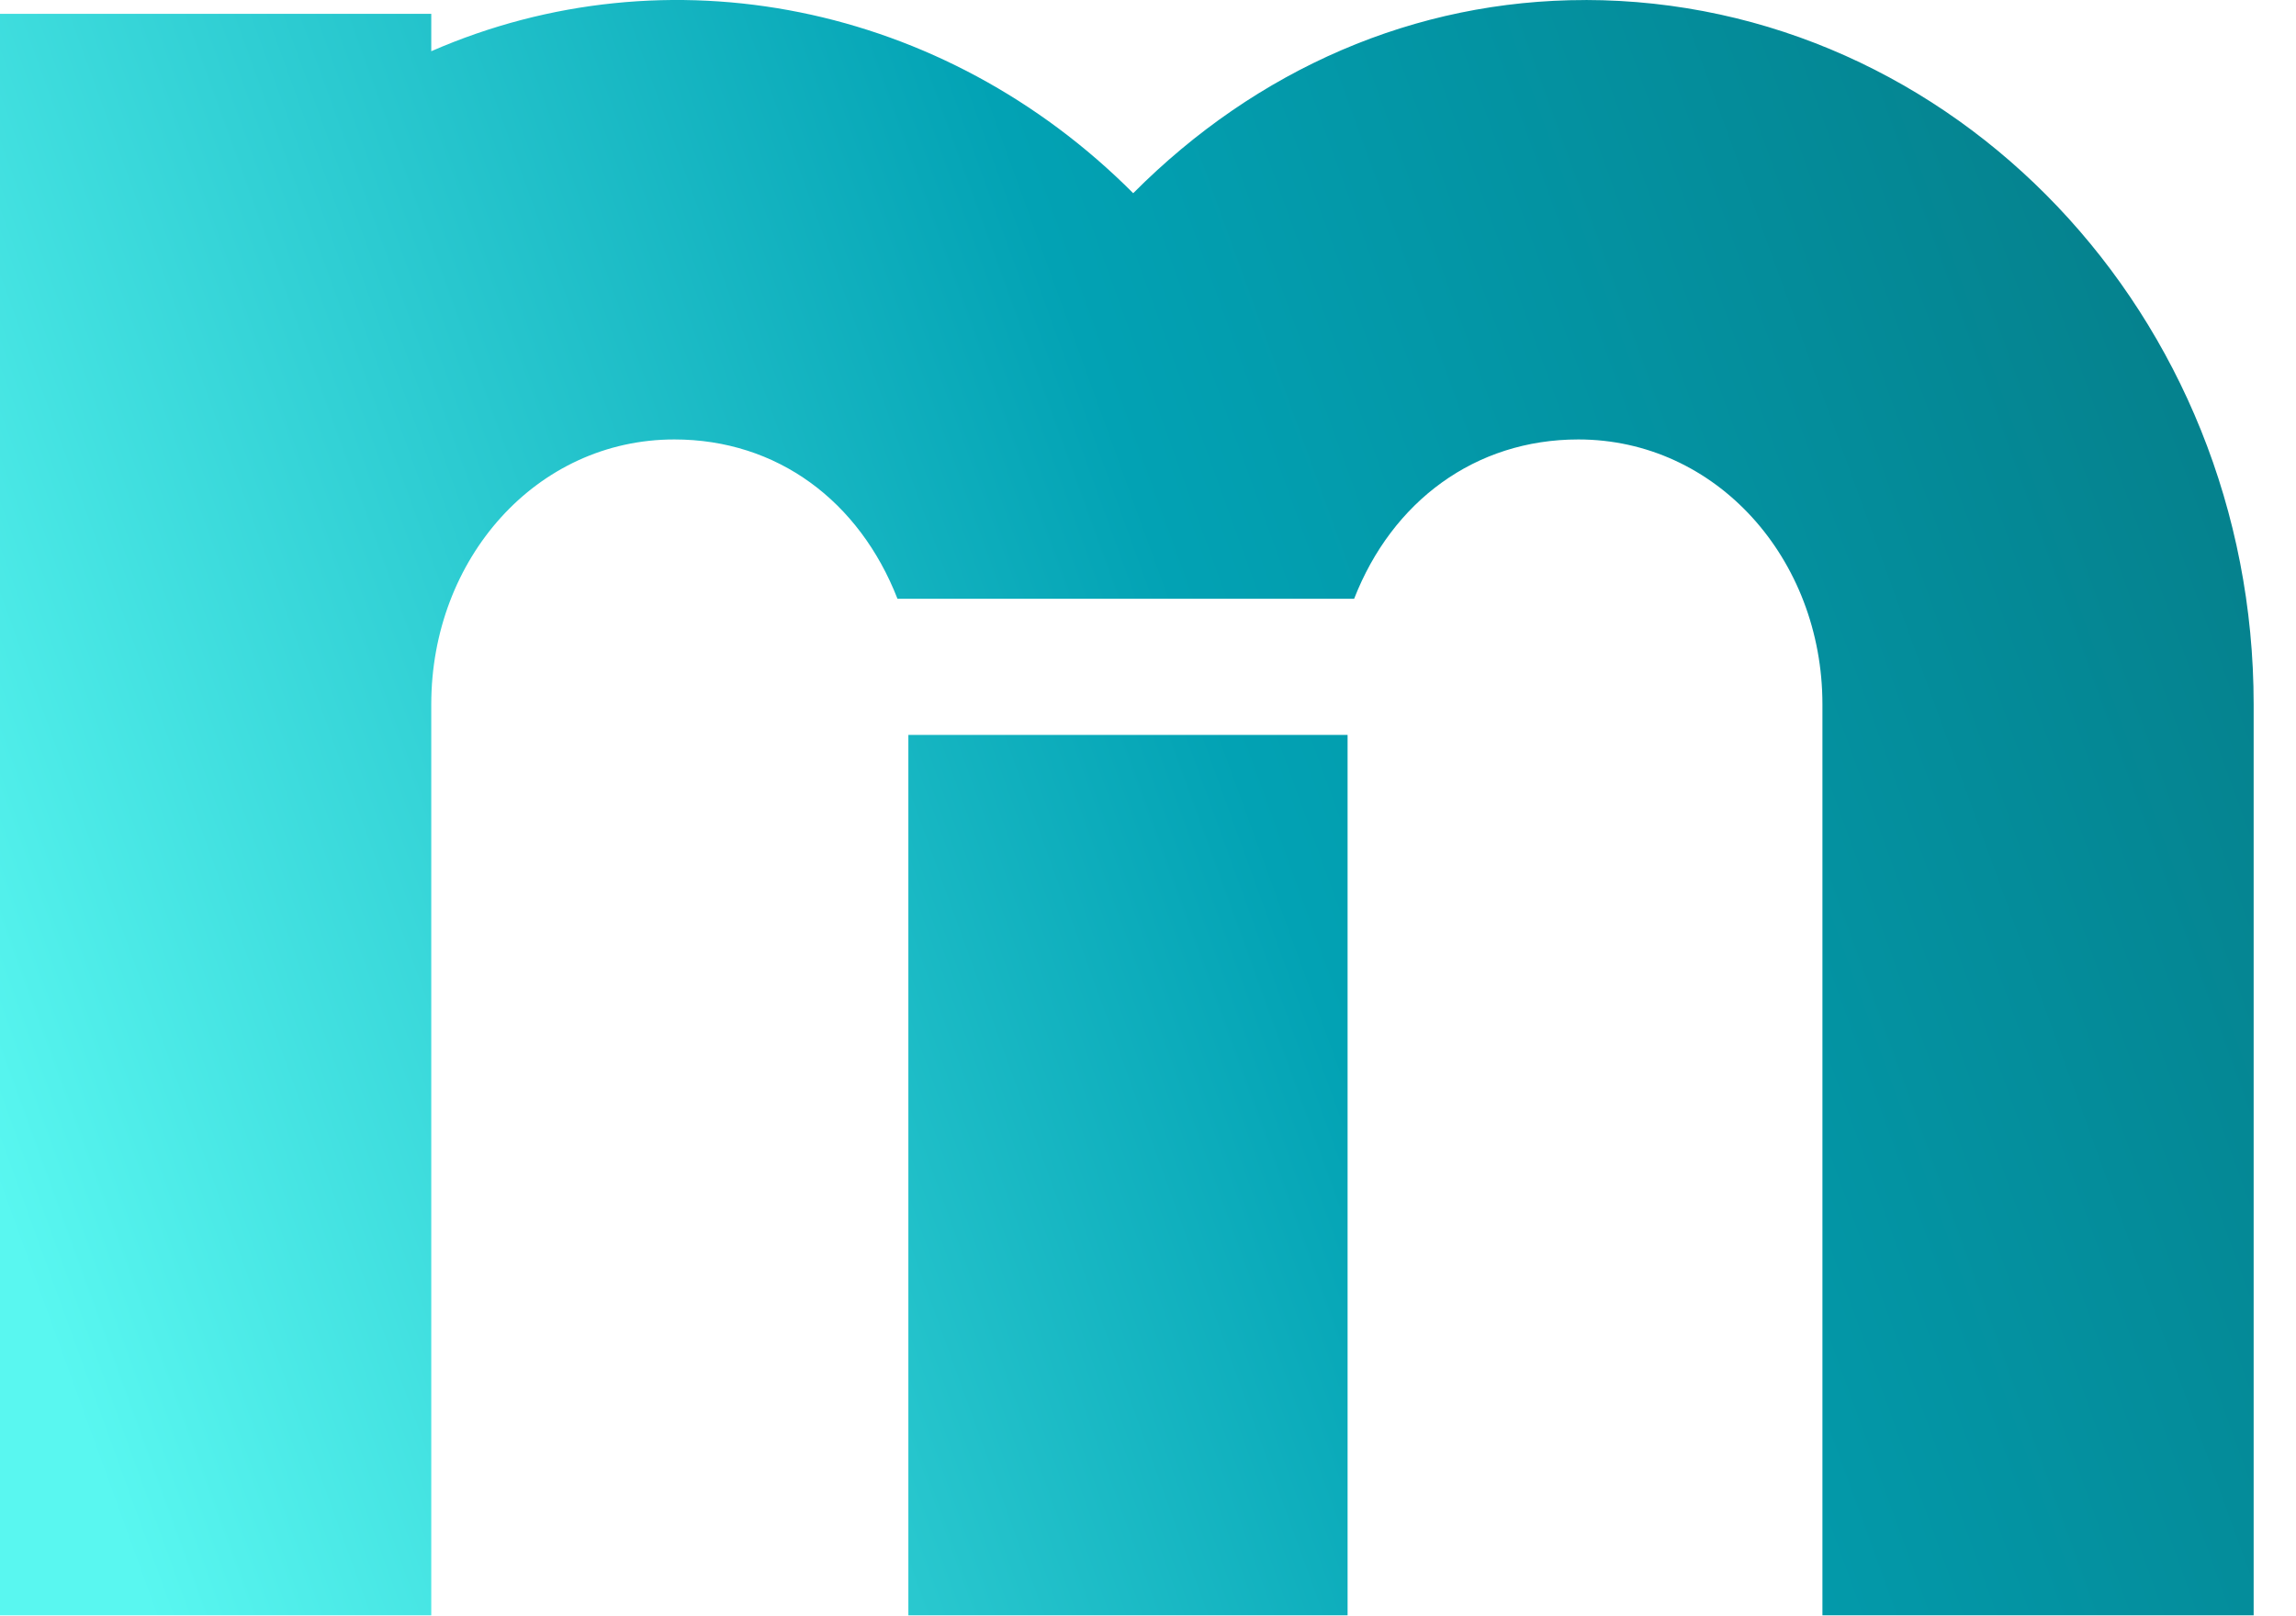
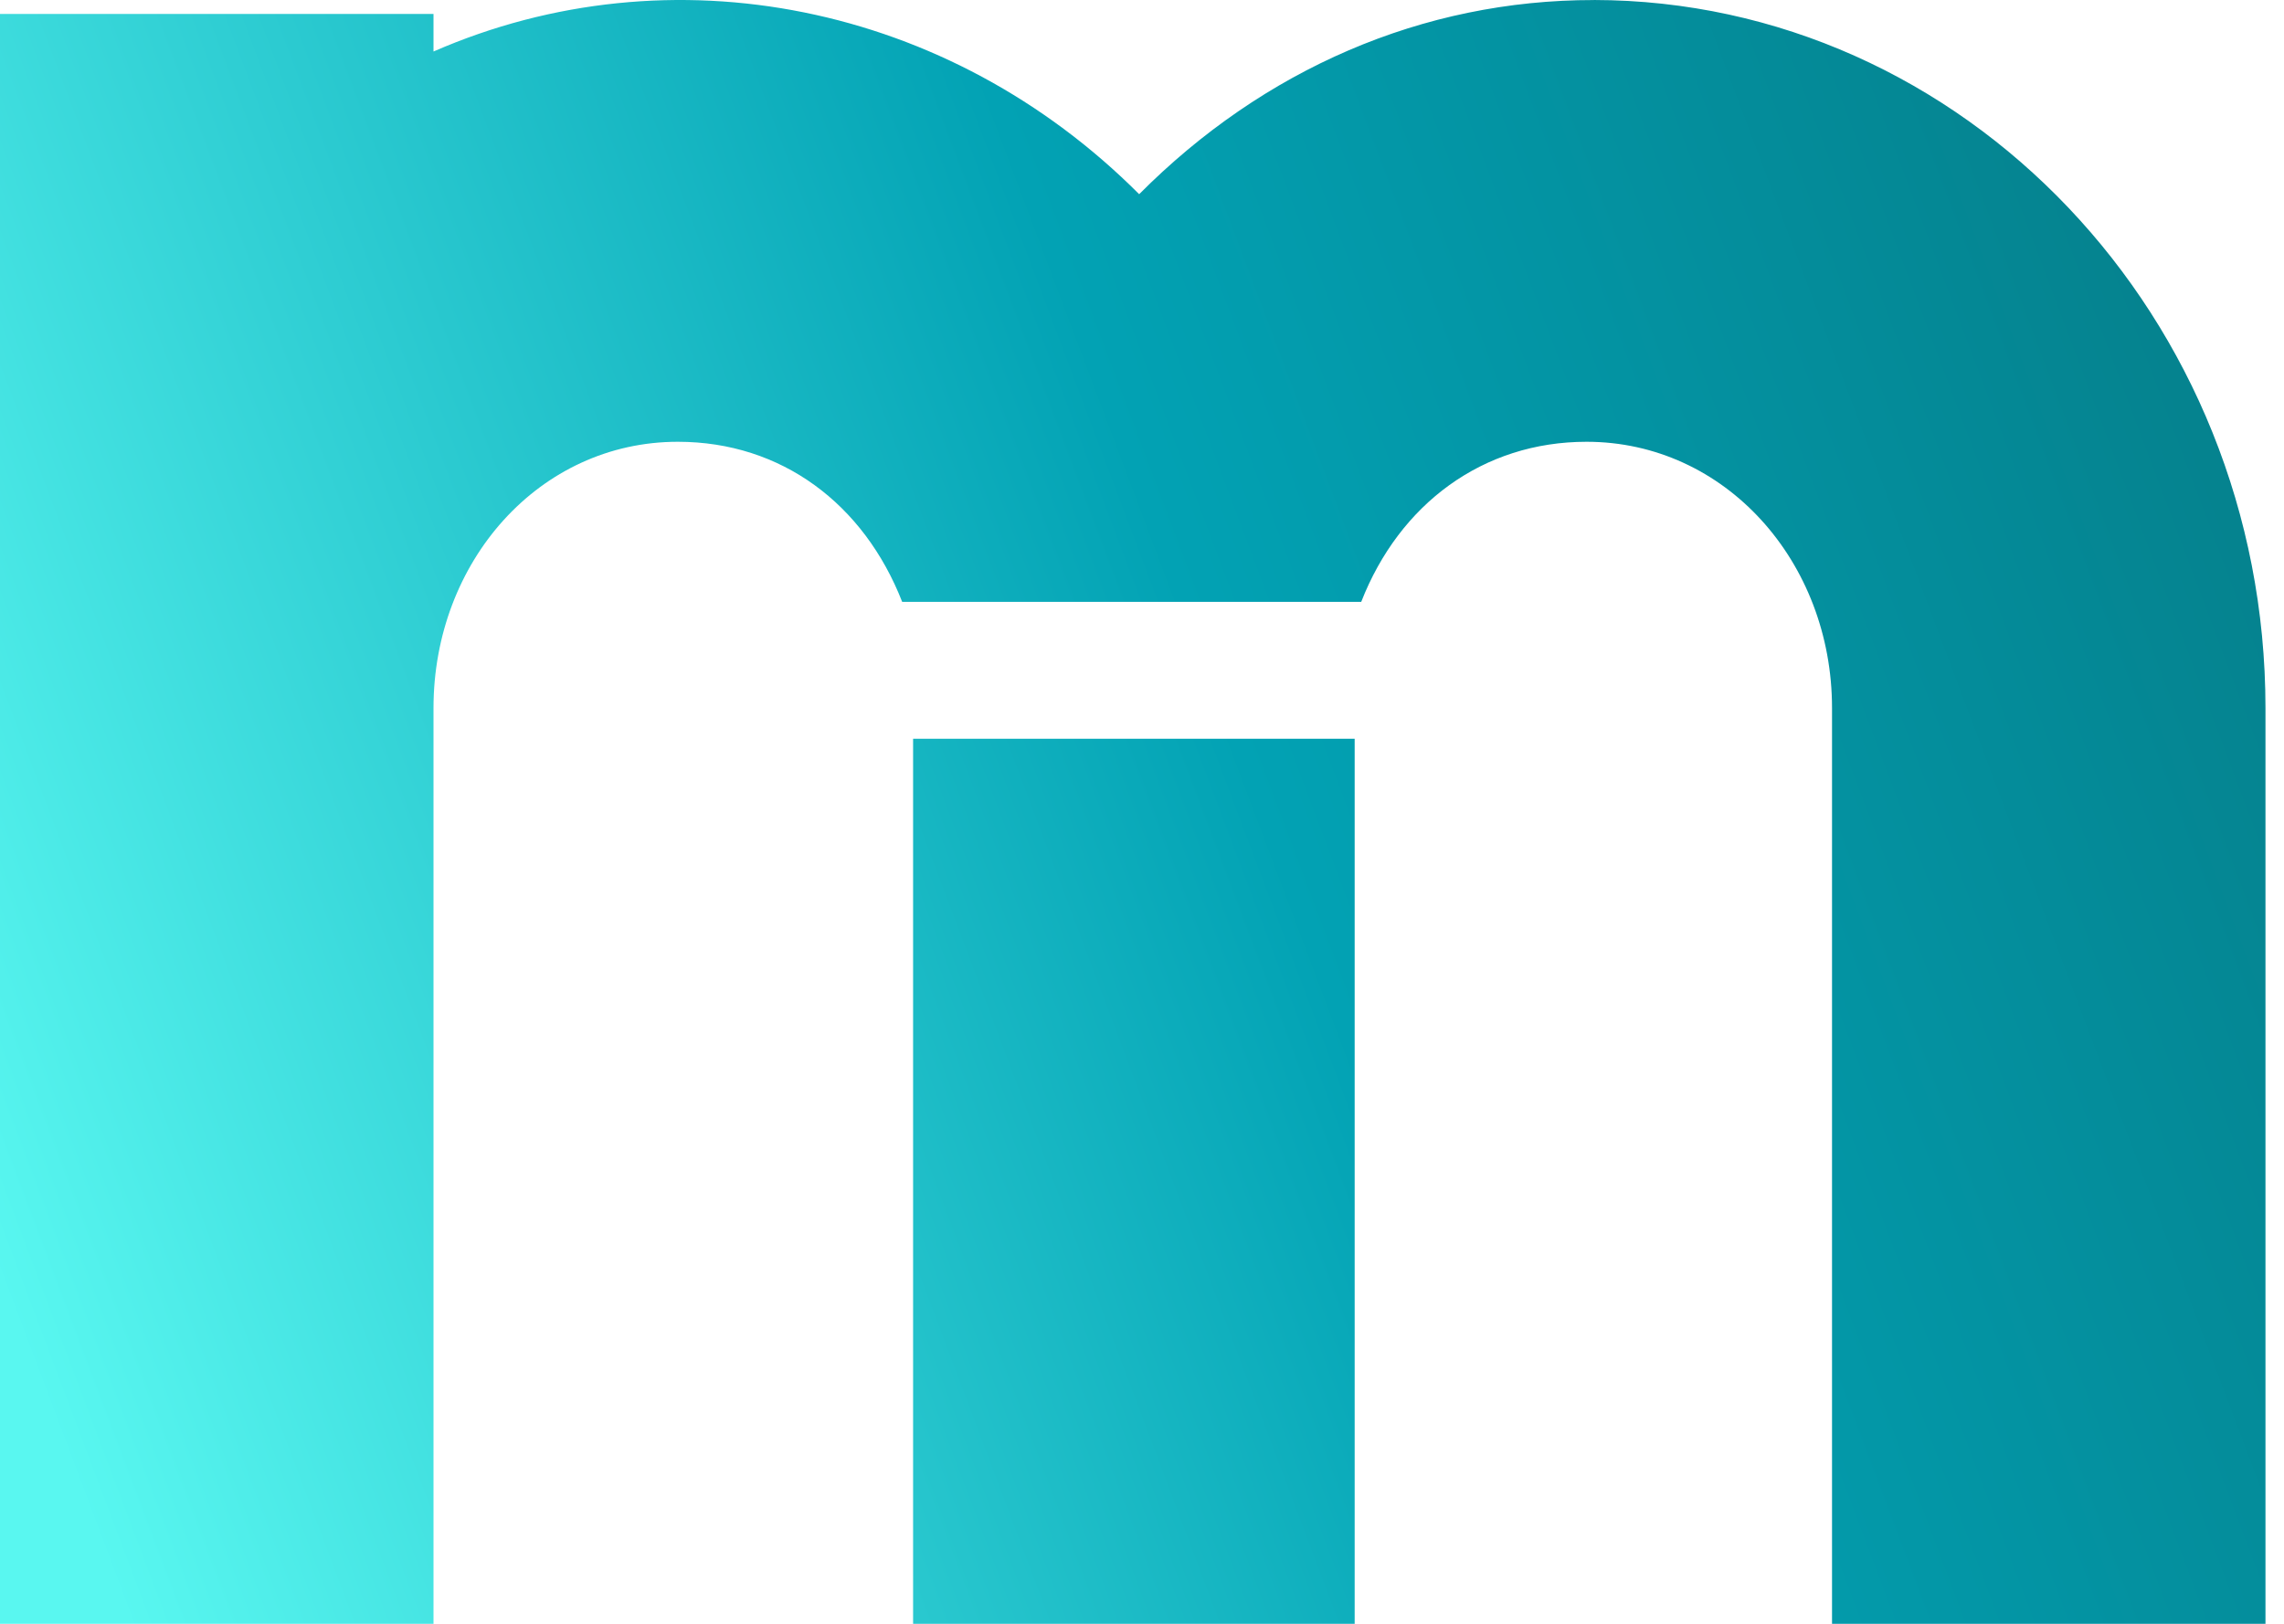
- <svg xmlns="http://www.w3.org/2000/svg" width="54" height="38" viewBox="0 0 54 38">
+ <svg xmlns="http://www.w3.org/2000/svg" width="45" height="32" viewBox="0 0 45 32">
  <defs>
    <linearGradient id="a" x1="-1.816%" x2="117.054%" y1="69.515%" y2="38.068%">
      <stop offset="0%" stop-color="#59F7F0" />
      <stop offset="49.223%" stop-color="#02A2B4" />
      <stop offset="100%" stop-color="#067781" />
    </linearGradient>
  </defs>
-   <path fill="url(#a)" fill-rule="nonzero" d="M45.365 30.288h10.329V51h-10.33V30.288zM61.29 13c8.652.012 15.714 7.423 15.714 16.568V51H66.862V29.57c0-3.427-2.498-6.232-5.742-6.232-2.425 0-4.377 1.454-5.272 3.748h-10.74c-.895-2.294-2.823-3.748-5.248-3.748-3.243 0-5.717 2.805-5.717 6.231V51H24V13.326h10.143v.879c5.562-2.428 12.058-1.124 16.509 3.34 2.905-2.92 6.629-4.547 10.638-4.544z" transform="translate(-24 -13)" />
+   <path fill="url(#a)" fill-rule="nonzero" d="M41.991 30.558h8.699V48H41.99V30.558zM55.402 16c7.286.01 13.233 6.25 13.233 13.952V48h-8.54V29.953c0-2.885-2.105-5.247-4.836-5.247-2.042 0-3.686 1.224-4.44 3.155h-9.044c-.754-1.93-2.377-3.155-4.42-3.155-2.73 0-4.814 2.362-4.814 5.247V48H24V16.275h8.541v.74c4.684-2.045 10.155-.946 13.903 2.812 2.446-2.459 5.582-3.829 8.958-3.826z" transform="translate(-24 -16)" />
</svg>
